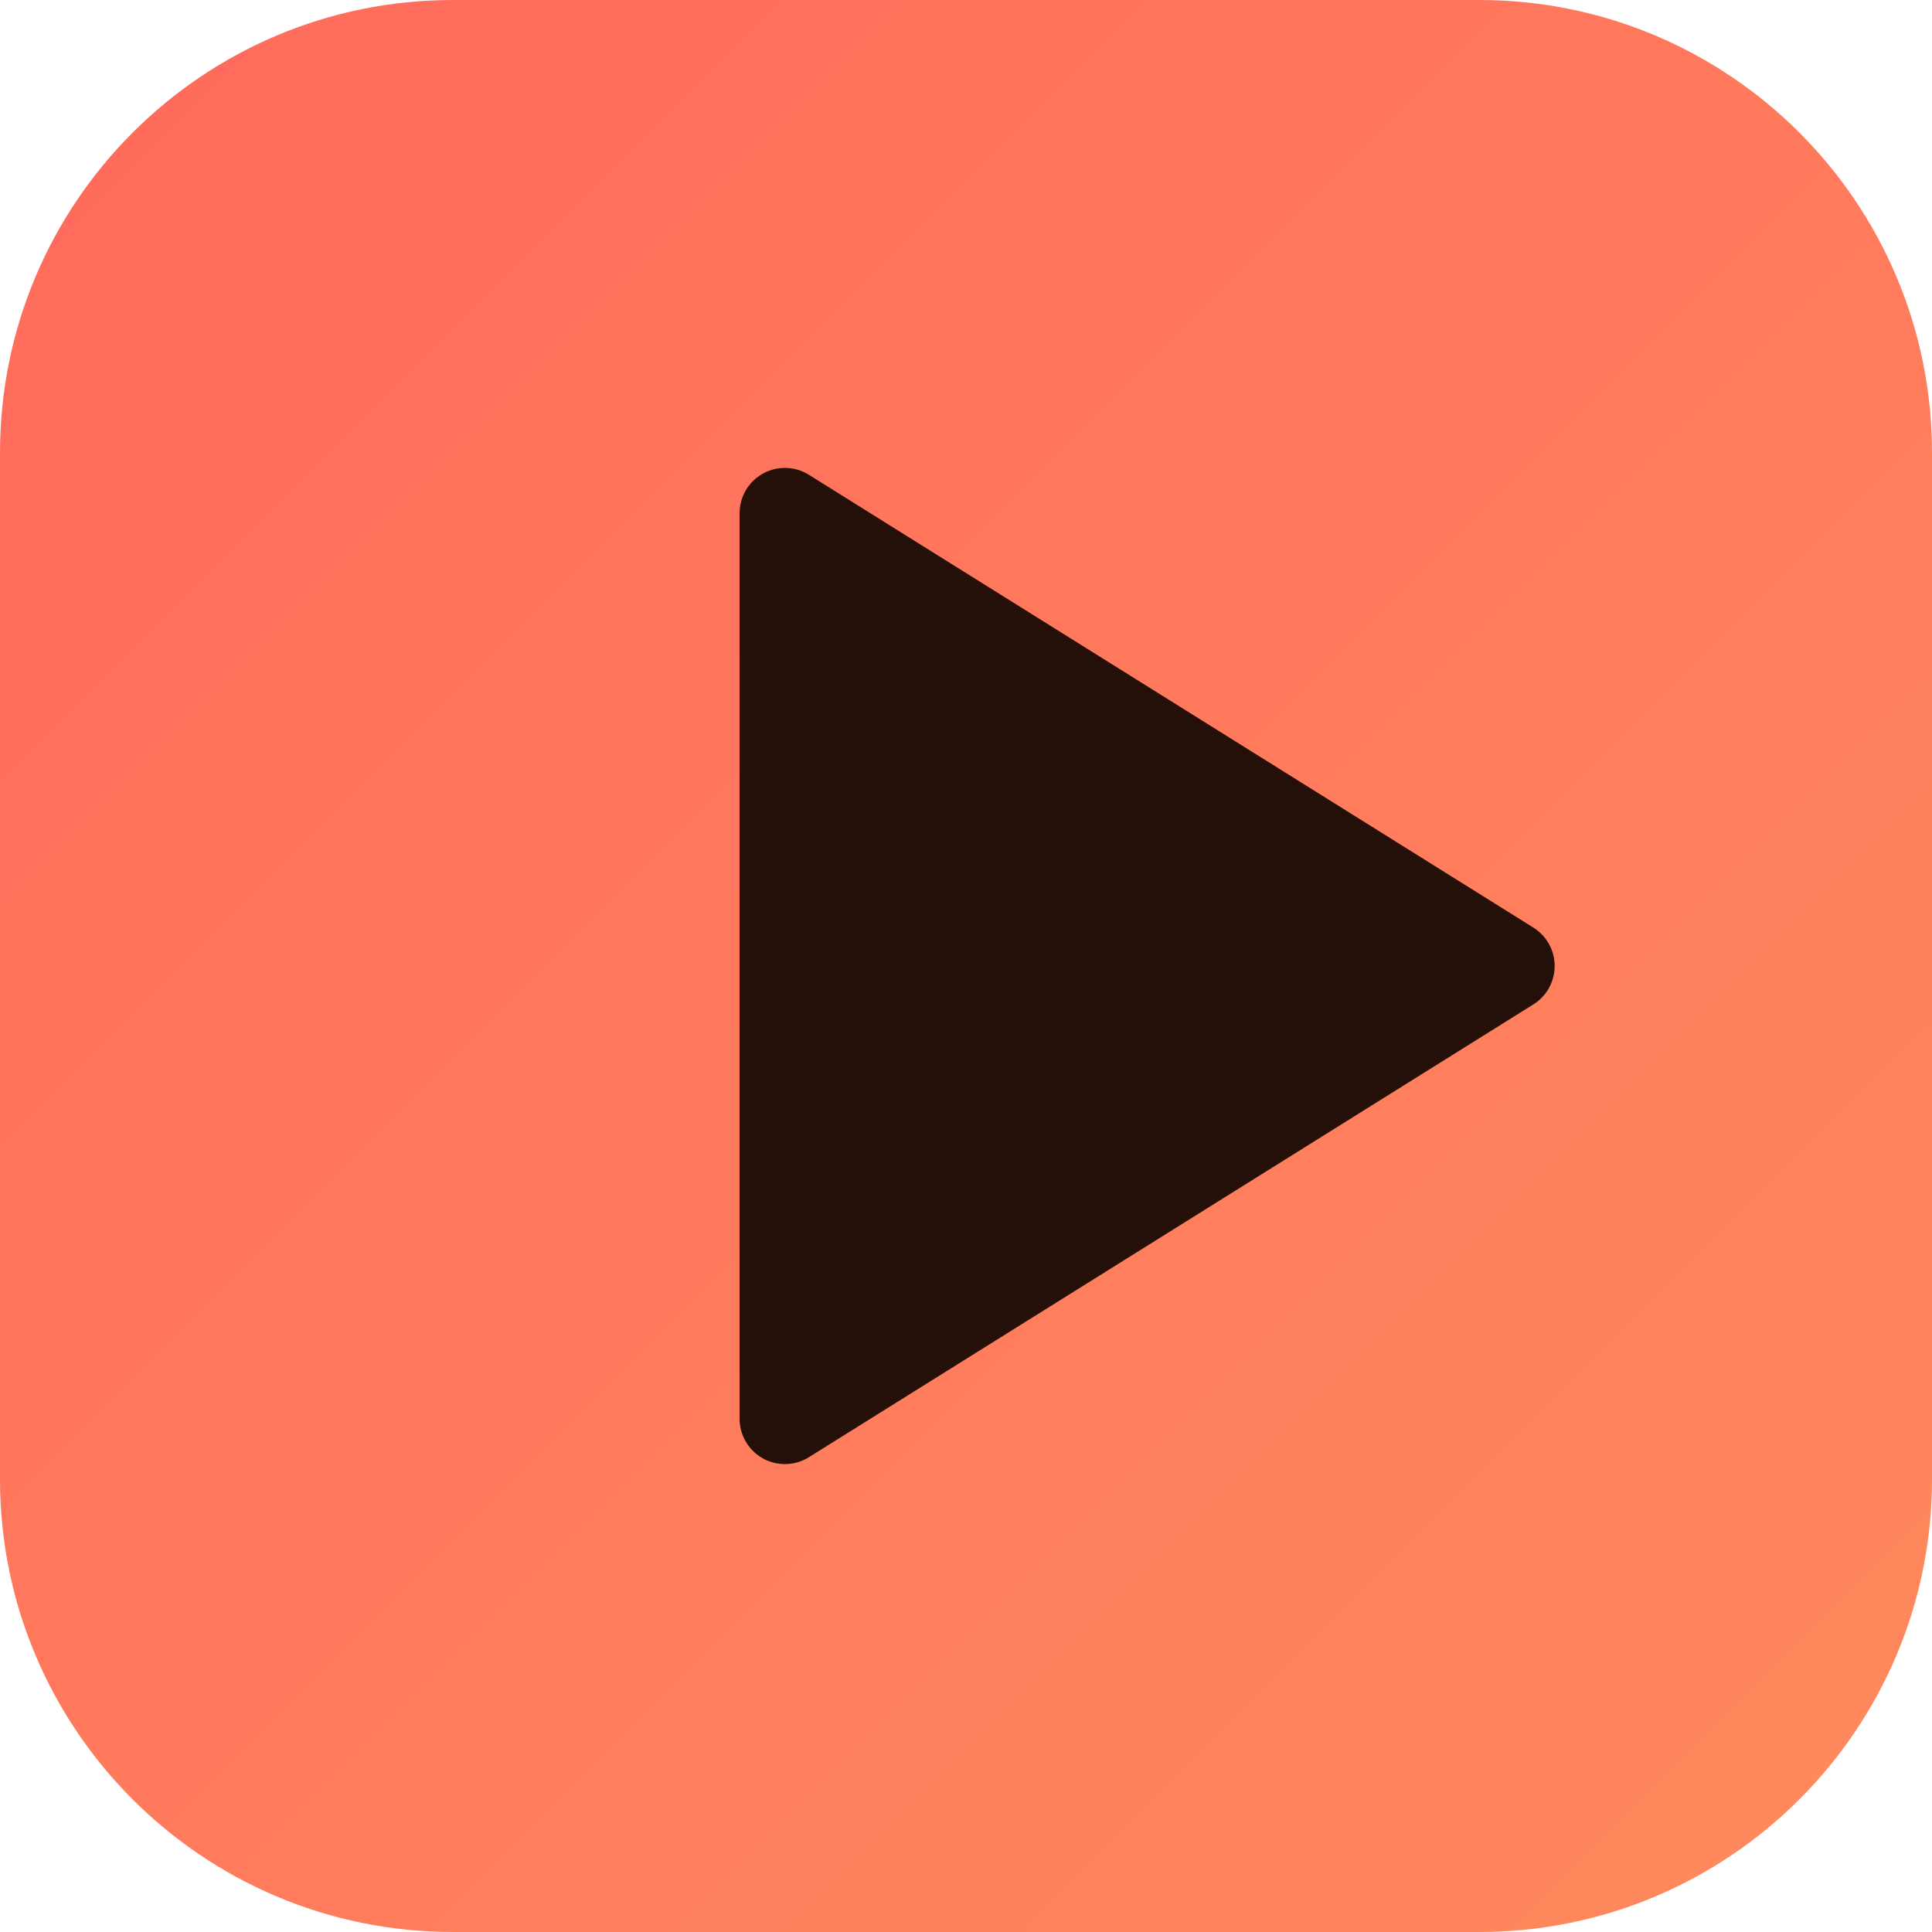
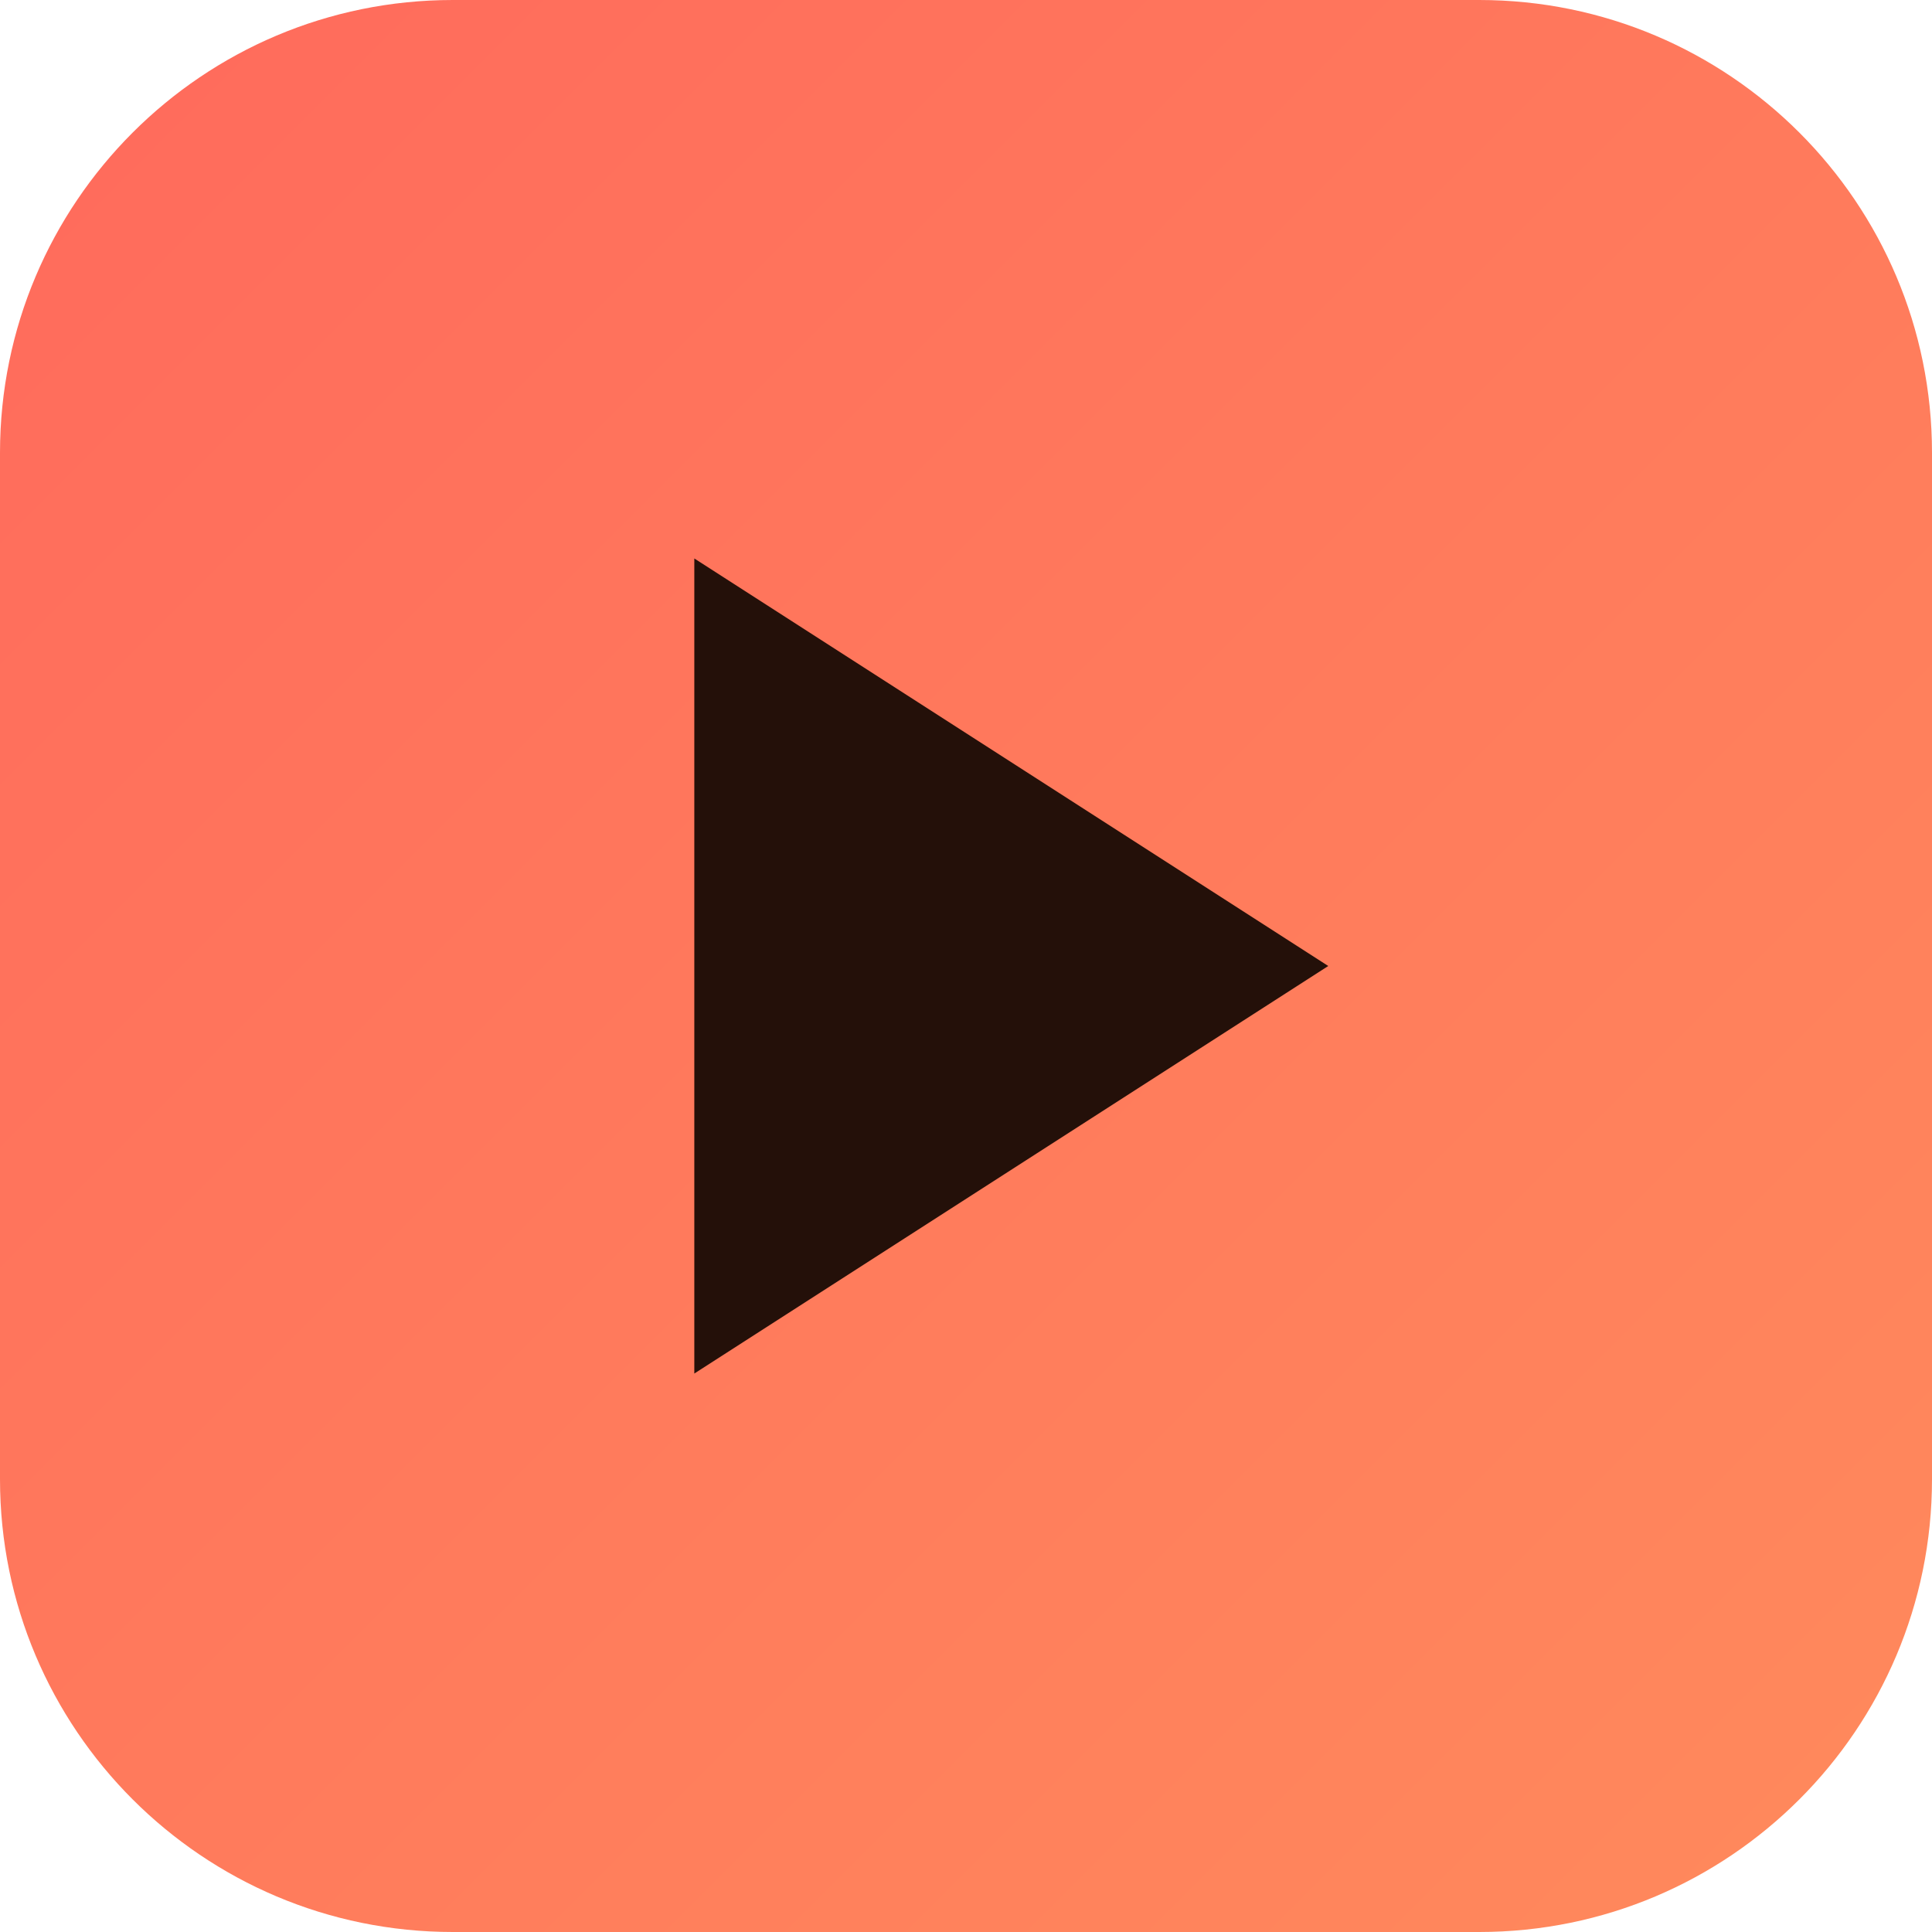
<svg xmlns="http://www.w3.org/2000/svg" width="32" height="32" viewBox="0 0 32 32" fill="none">
  <defs>
    <linearGradient id="reel" x1="0" y1="0" x2="32" y2="32" gradientUnits="userSpaceOnUse">
      <stop stop-color="#ff6a5c" />
      <stop offset="1" stop-color="#ff8a5c" />
    </linearGradient>
  </defs>
  <rect width="32" height="32" rx="7.5" fill="url(#reel)" />
-   <path d="M13 8.5 L25 16 L13 23.5 Z" fill="#241009" stroke="#241009" stroke-width="1.5" stroke-linejoin="round" />
+   <path d="M11.5 9.25 L22 16 L11.5 22.75 Z" fill="#241009" />
</svg>
